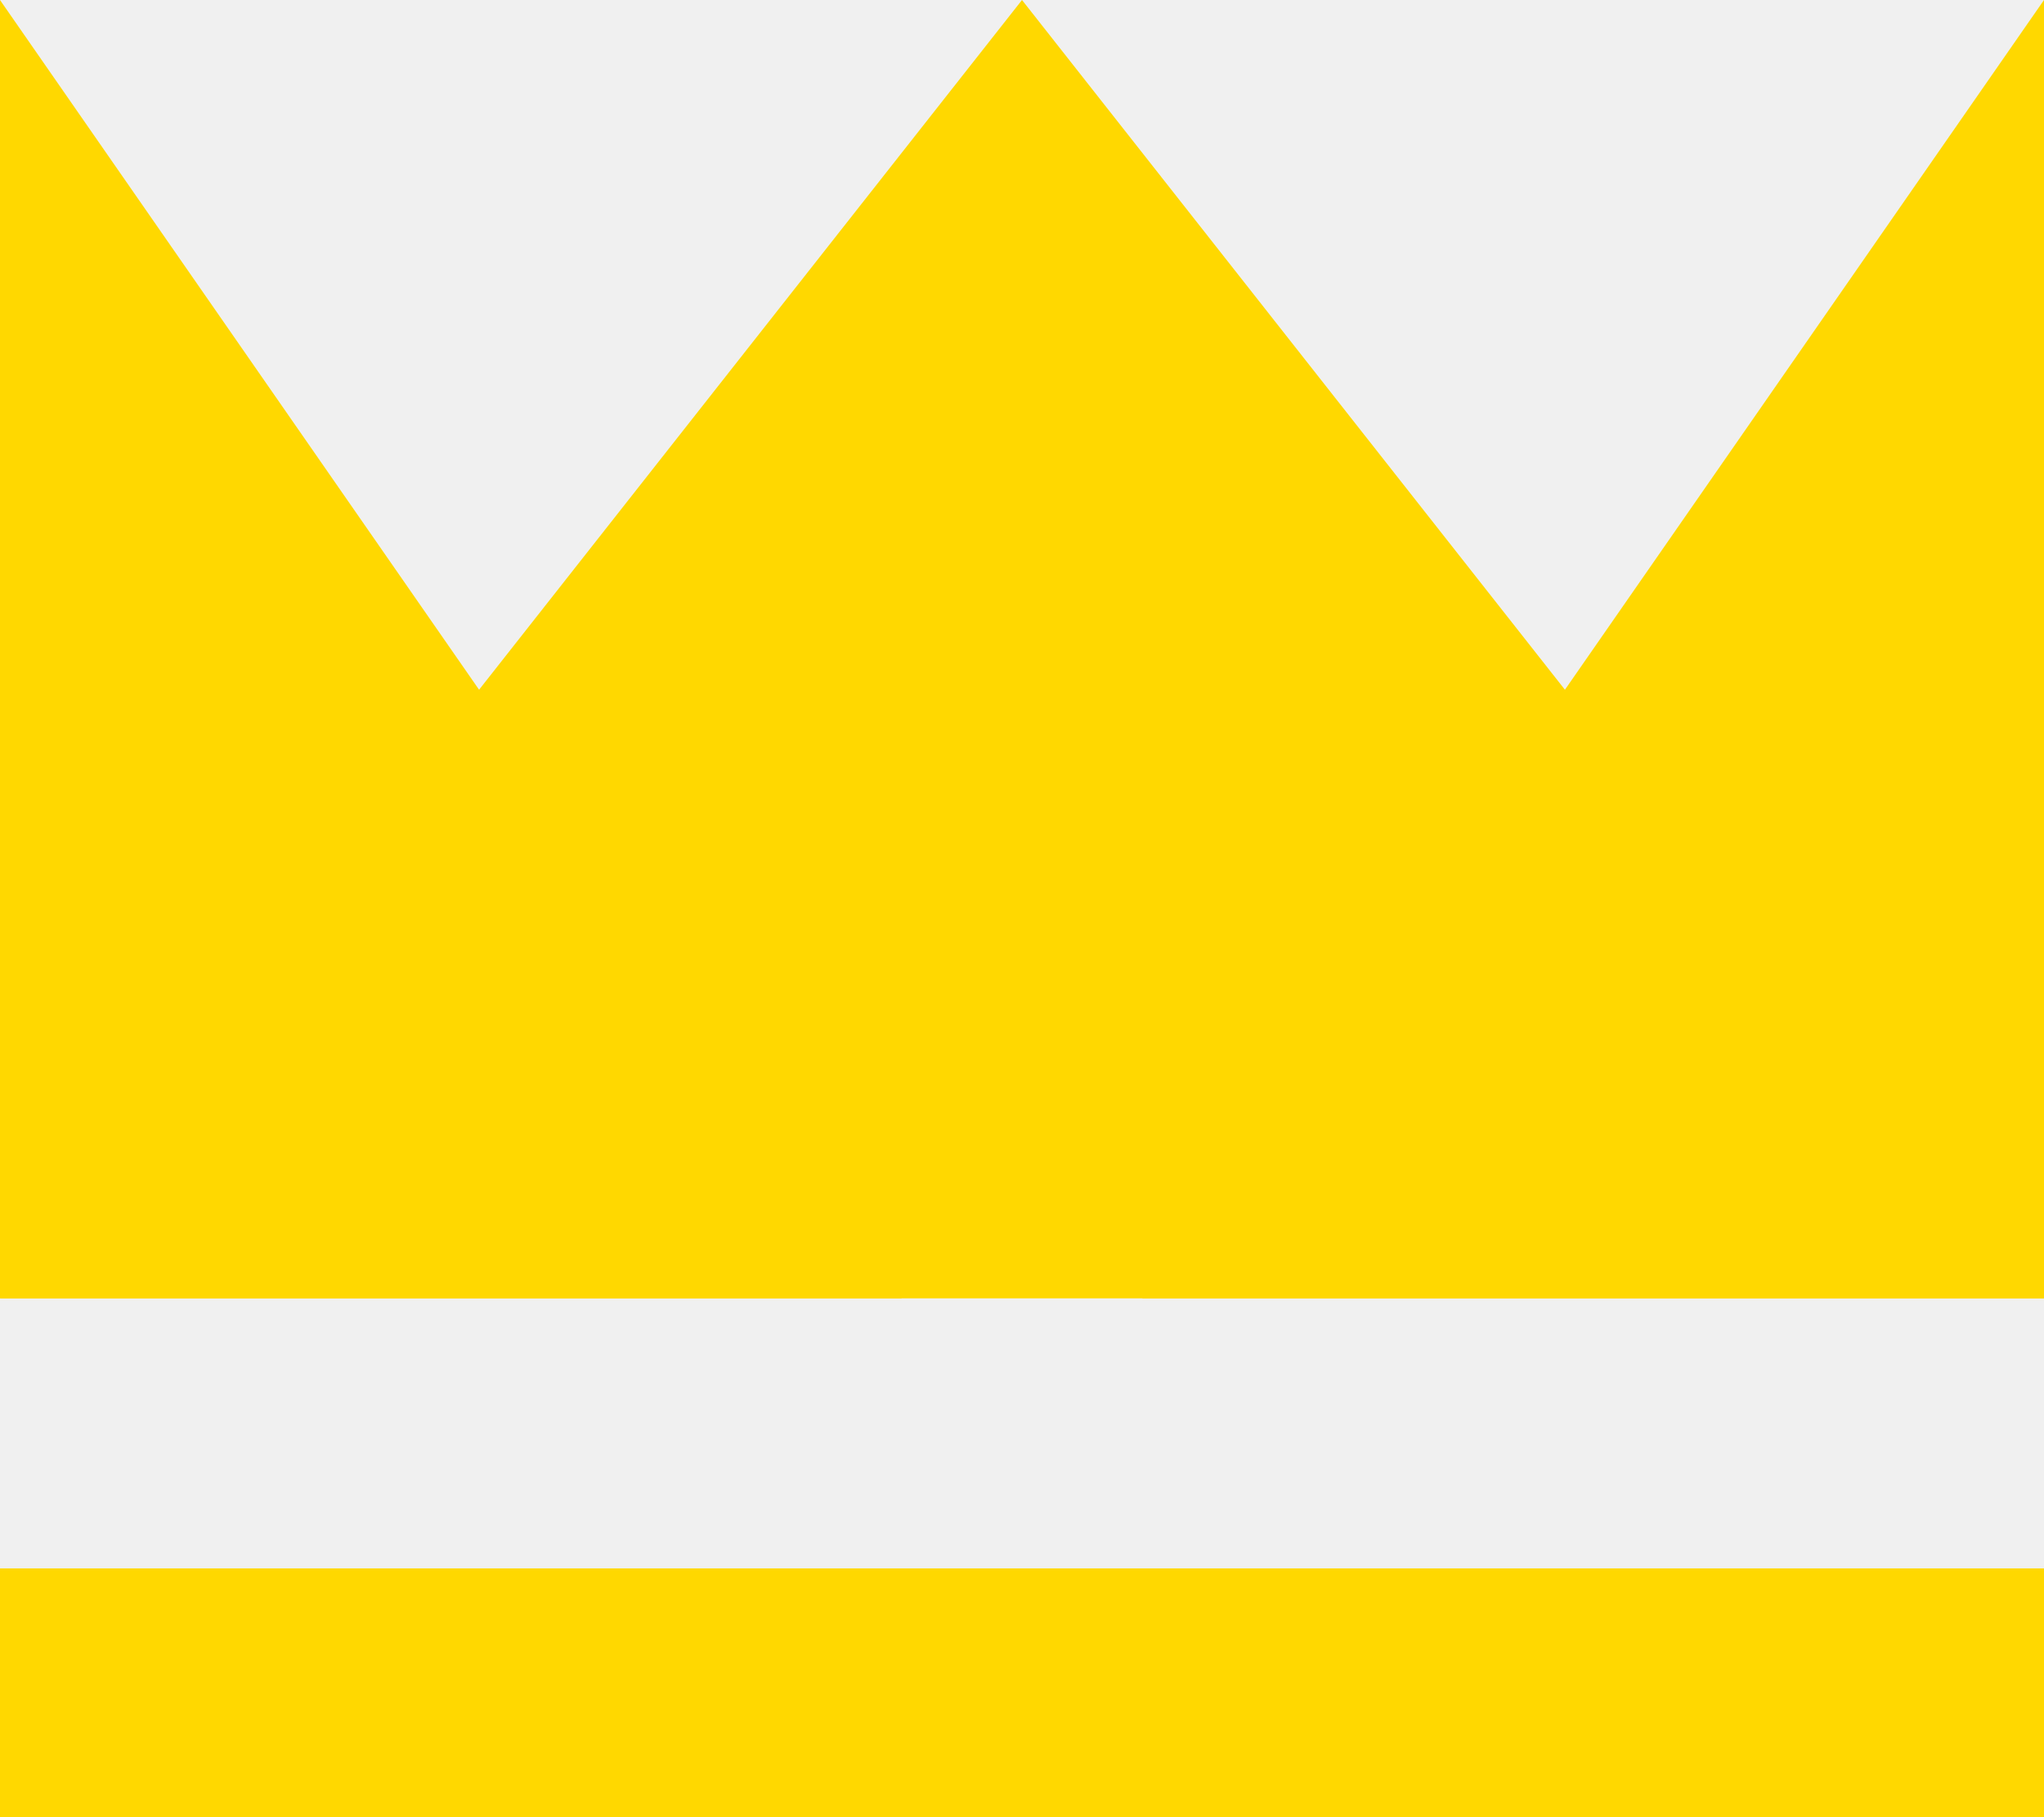
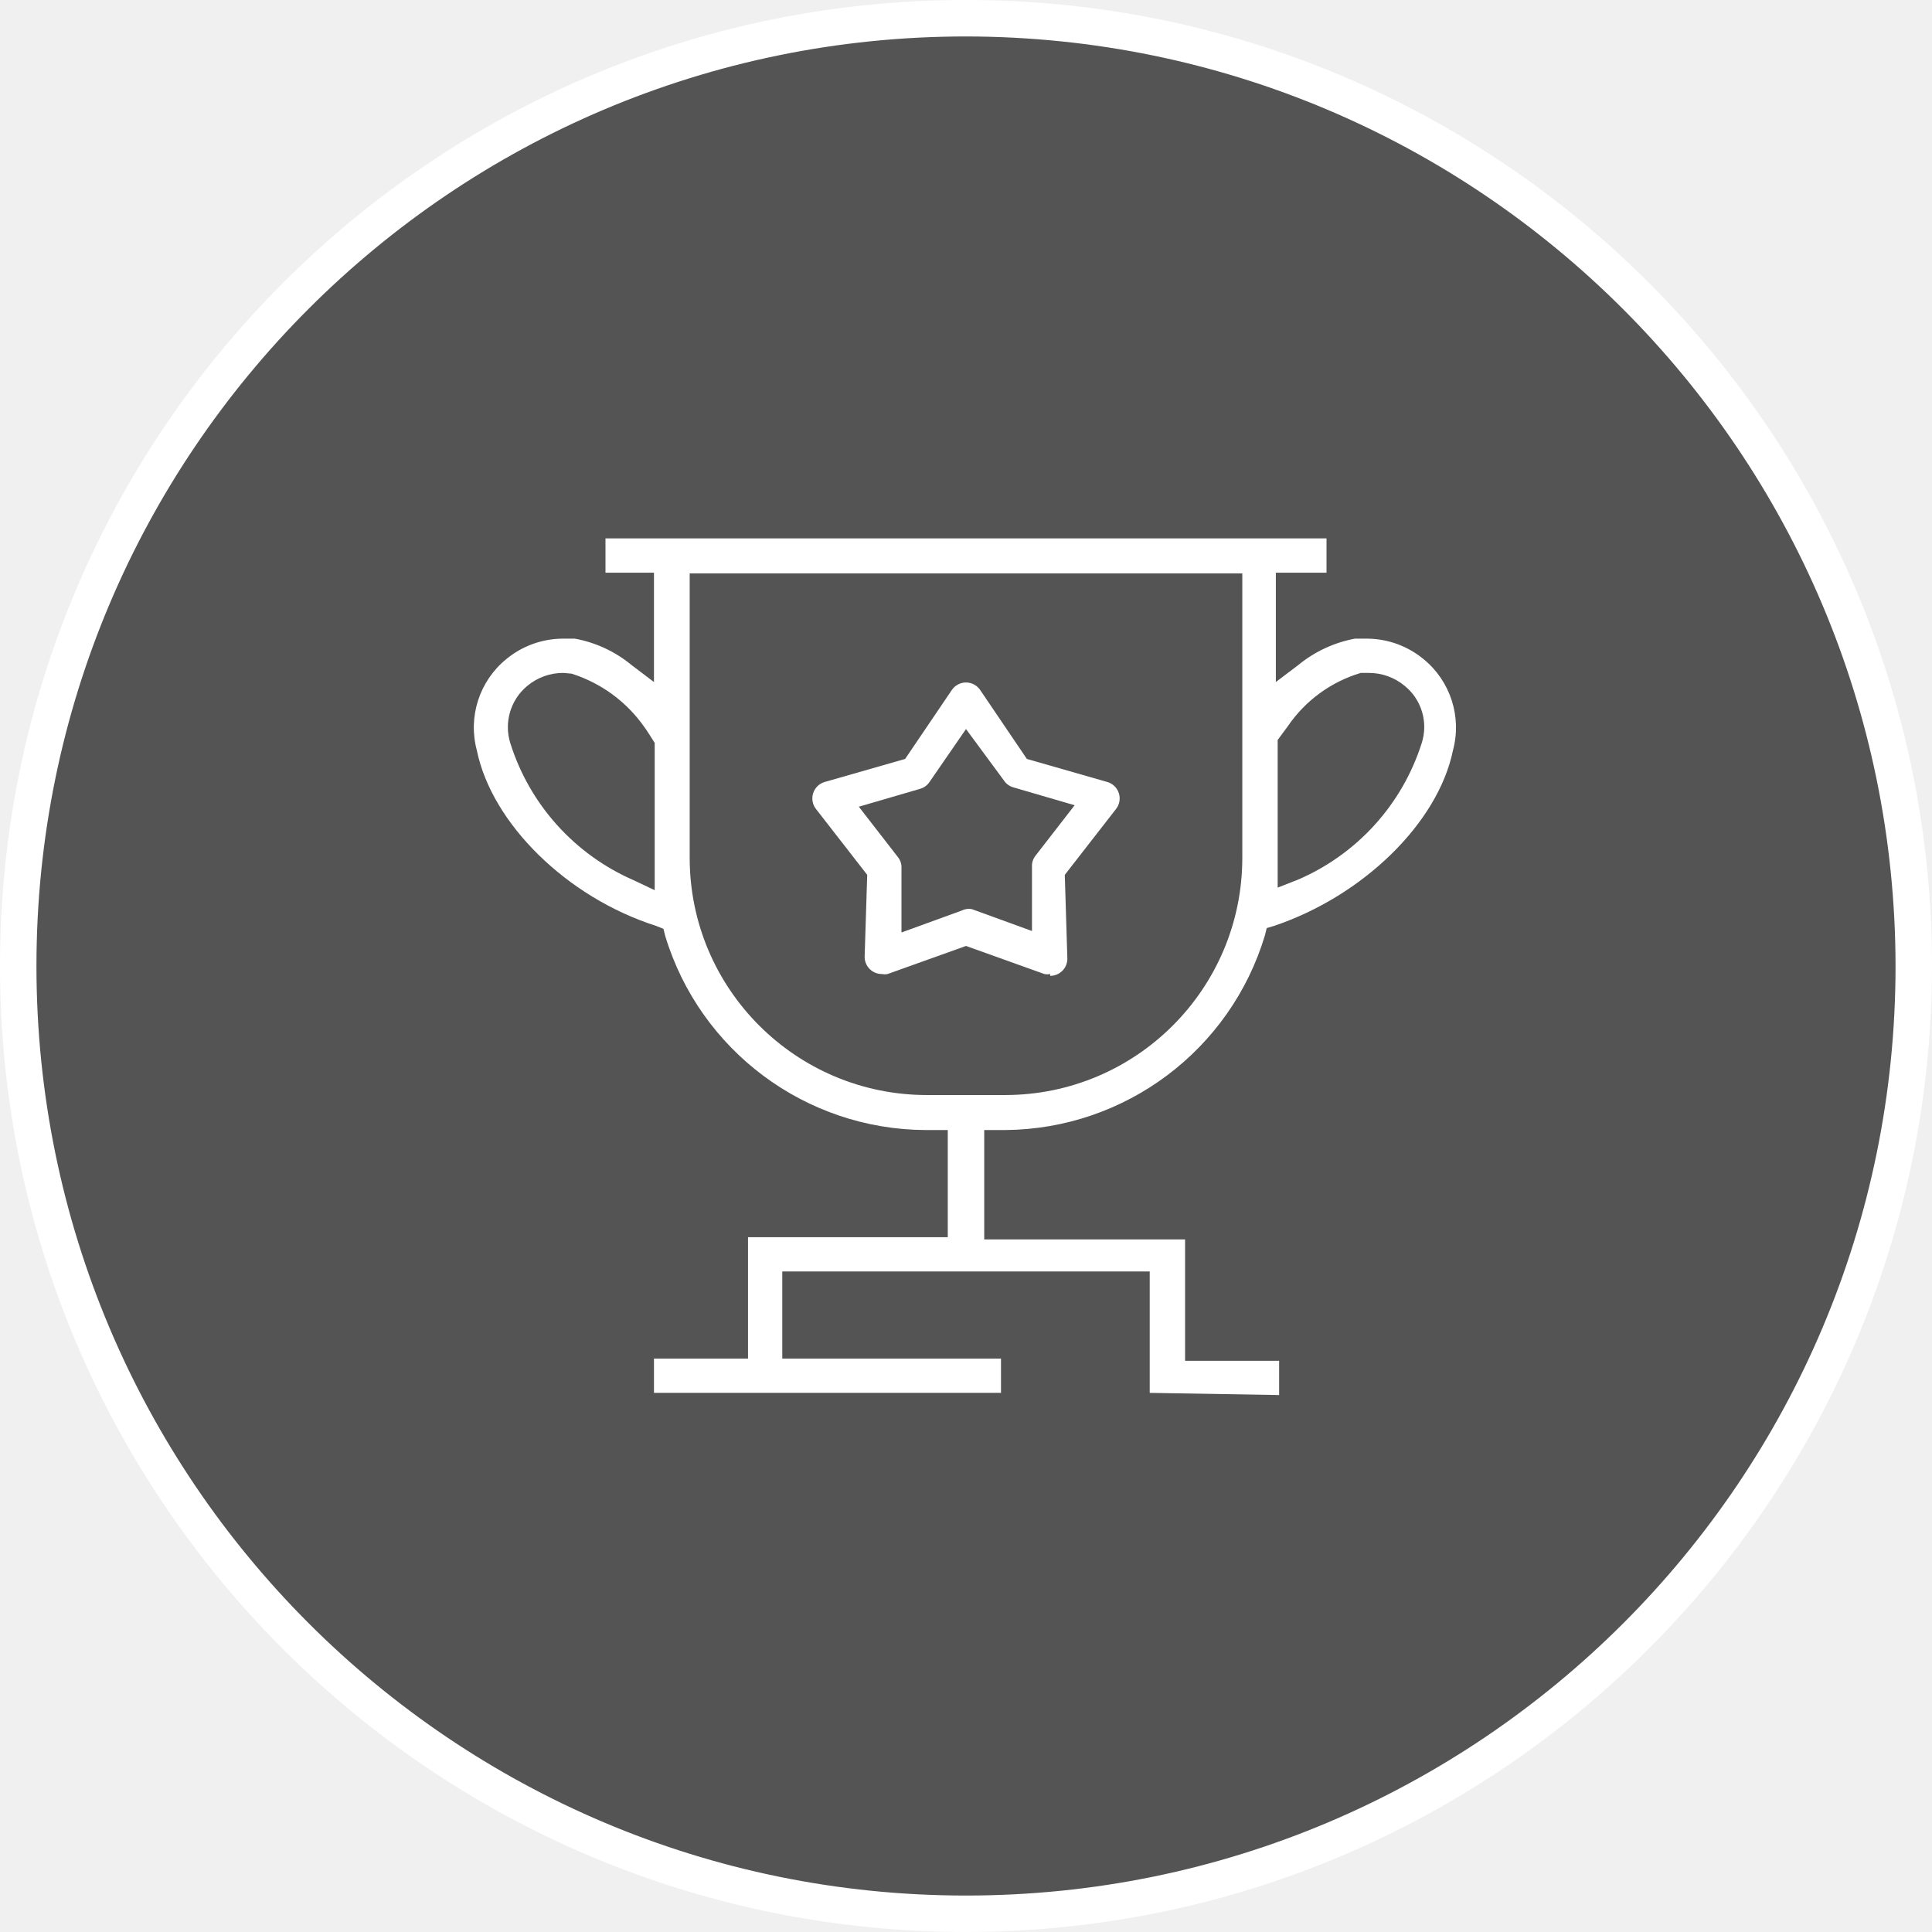
- <svg xmlns="http://www.w3.org/2000/svg" viewBox="0 0 100 88.88">
+ <svg xmlns="http://www.w3.org/2000/svg" viewBox="0 0 53 53">
  <defs>
-     <style>.cls-1{fill:#ffd800;}</style>
+     <style>.cls-1{opacity:0.65;}.cls-2{fill:#fff;}</style>
  </defs>
  <g id="레이어_2" data-name="레이어 2">
    <g id="레이어_2-2" data-name="레이어 2">
-       <rect class="cls-1" y="76.72" width="100" height="12.16" />
-       <polygon class="cls-1" points="50 0 0 63.51 100 63.51 50 0" />
-       <polygon class="cls-1" points="0 0 0 63.51 44.12 63.51 0 0" />
-       <polygon class="cls-1" points="100 0 100 63.51 55.88 63.51 100 0" />
+       <circle class="cls-1" cx="26.5" cy="26.5" r="26" />
+       <path class="cls-2" d="M26.5,53A26.5,26.5,0,1,1,53,26.5,26.53,26.53,0,0,1,26.5,53Zm0-52A25.5,25.5,0,1,0,52,26.5,25.53,25.53,0,0,0,26.5,1Z" />
+       <path class="cls-2" d="M28.81,26.72a.41.41,0,0,1-.16,0l-2.15-.77-2.15.77a.41.41,0,0,1-.16,0,.47.47,0,0,1-.47-.49L23.79,24l-1.4-1.8a.47.47,0,0,1,.24-.75l2.2-.63,1.28-1.89a.47.47,0,0,1,.78,0l1.28,1.89,2.2.63a.47.47,0,0,1,.24.75L29.21,24l.07,2.28a.47.47,0,0,1-.47.49ZM26.5,24.94a.41.41,0,0,1,.16,0l1.65.6,0-1.76a.45.45,0,0,1,.1-.31l1.07-1.38-1.68-.49a.46.46,0,0,1-.26-.19L26.5,20l-1,1.45a.46.46,0,0,1-.26.19l-1.68.49,1.07,1.38a.45.45,0,0,1,.1.31l0,1.76,1.65-.6A.45.45,0,0,1,26.5,24.94Z" />
+       <path class="cls-2" d="M31.54,38.21V34.88H21.46v2.39h6v.94H17.94v-.94h2.58V33.94H26V31h-.61a7.5,7.5,0,0,1-7.14-5.32l-.05-.2L18,25.4c-2.45-.78-4.51-2.81-4.92-4.82a2.42,2.42,0,0,1,.81-2.5,2.45,2.45,0,0,1,1.53-.56l.35,0a3.4,3.4,0,0,1,1.55.72l.62.47v-3H16.61v-.94H36.39v.94H35v3l.62-.47a3.44,3.44,0,0,1,1.55-.72l.35,0a2.45,2.45,0,0,1,1.53.56,2.42,2.42,0,0,1,.81,2.5c-.41,2-2.47,4-4.91,4.82l-.2.06-.05.2A7.5,7.5,0,0,1,27.58,31H27v3h5.51v3.33h2.58v.94ZM18.92,23.54a6.51,6.51,0,0,0,6.5,6.5h2.16a6.51,6.51,0,0,0,6.5-6.5V15.73H18.92Zm-3.46-5.08a1.53,1.53,0,0,0-1,.36,1.47,1.47,0,0,0-.46,1.57,6.1,6.1,0,0,0,3.39,3.76l.57.27,0-.88V20.38s-.25-.4-.28-.43a3.86,3.86,0,0,0-2-1.47Zm22.08,0-.21,0a3.7,3.7,0,0,0-2,1.46l-.28.38v3.22l0,.83.56-.22A6.08,6.08,0,0,0,39,20.39a1.45,1.45,0,0,0-.46-1.57A1.53,1.53,0,0,0,37.54,18.46Z" />
    </g>
  </g>
</svg>
